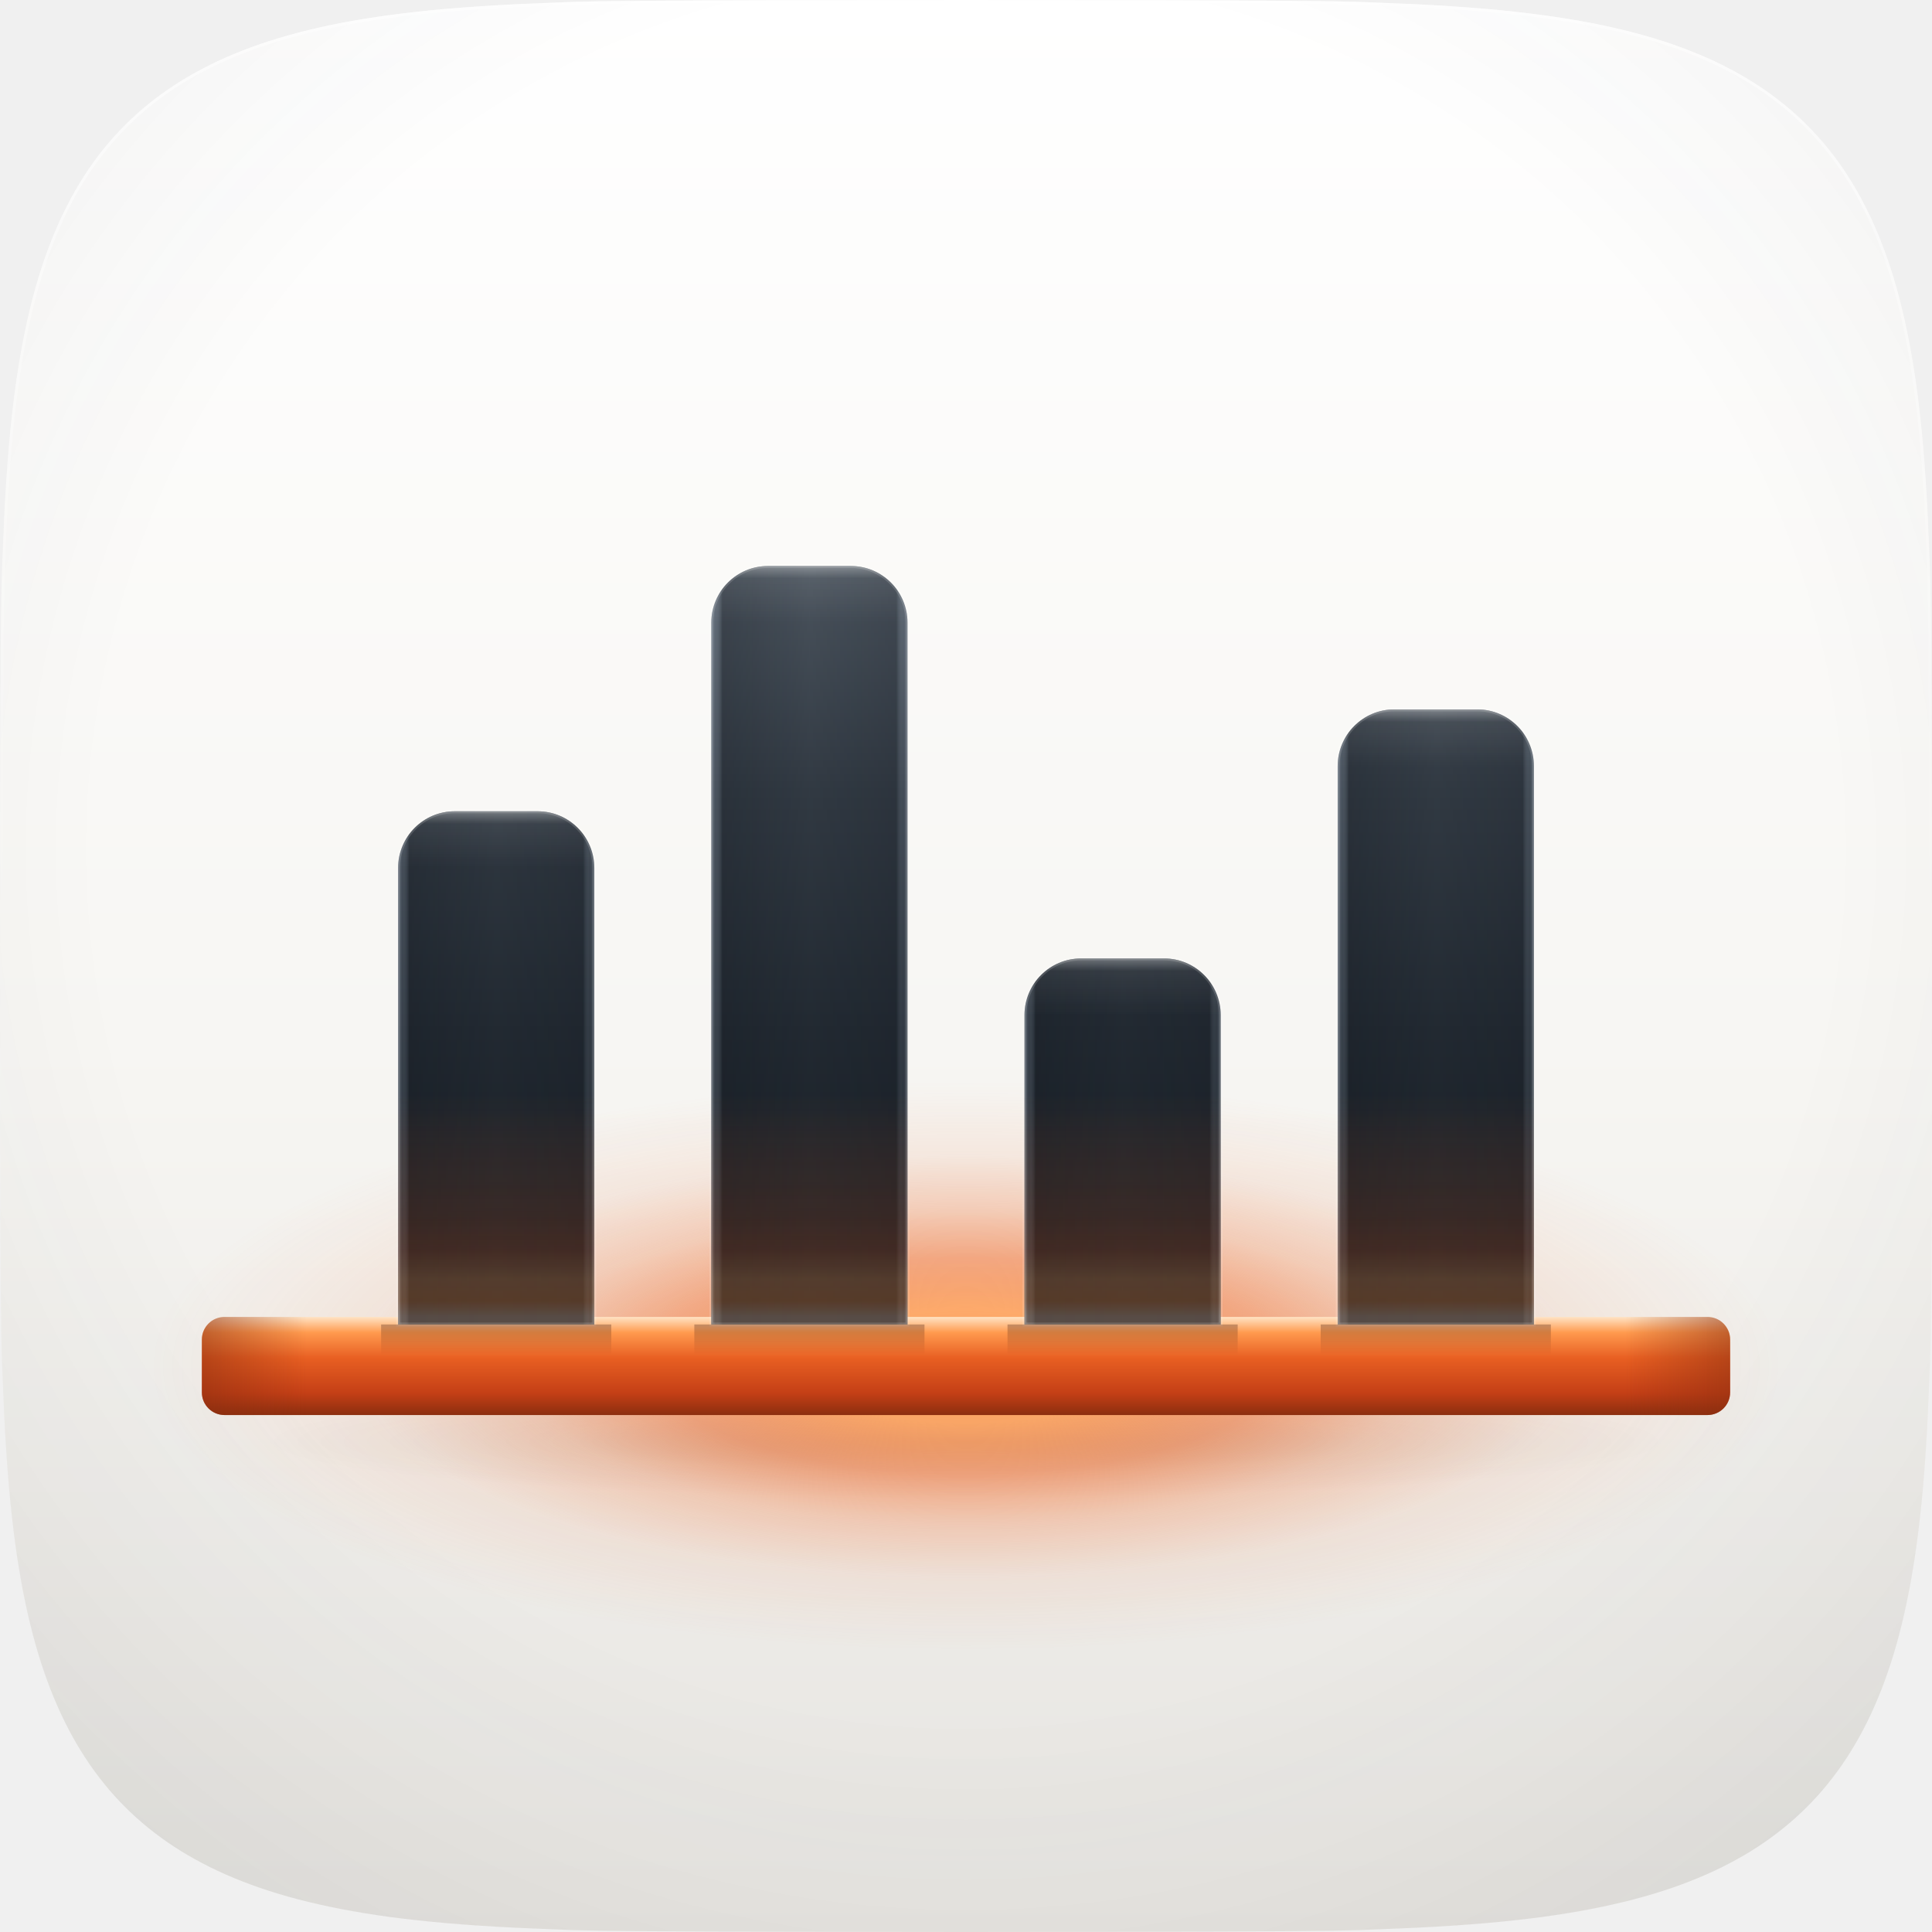
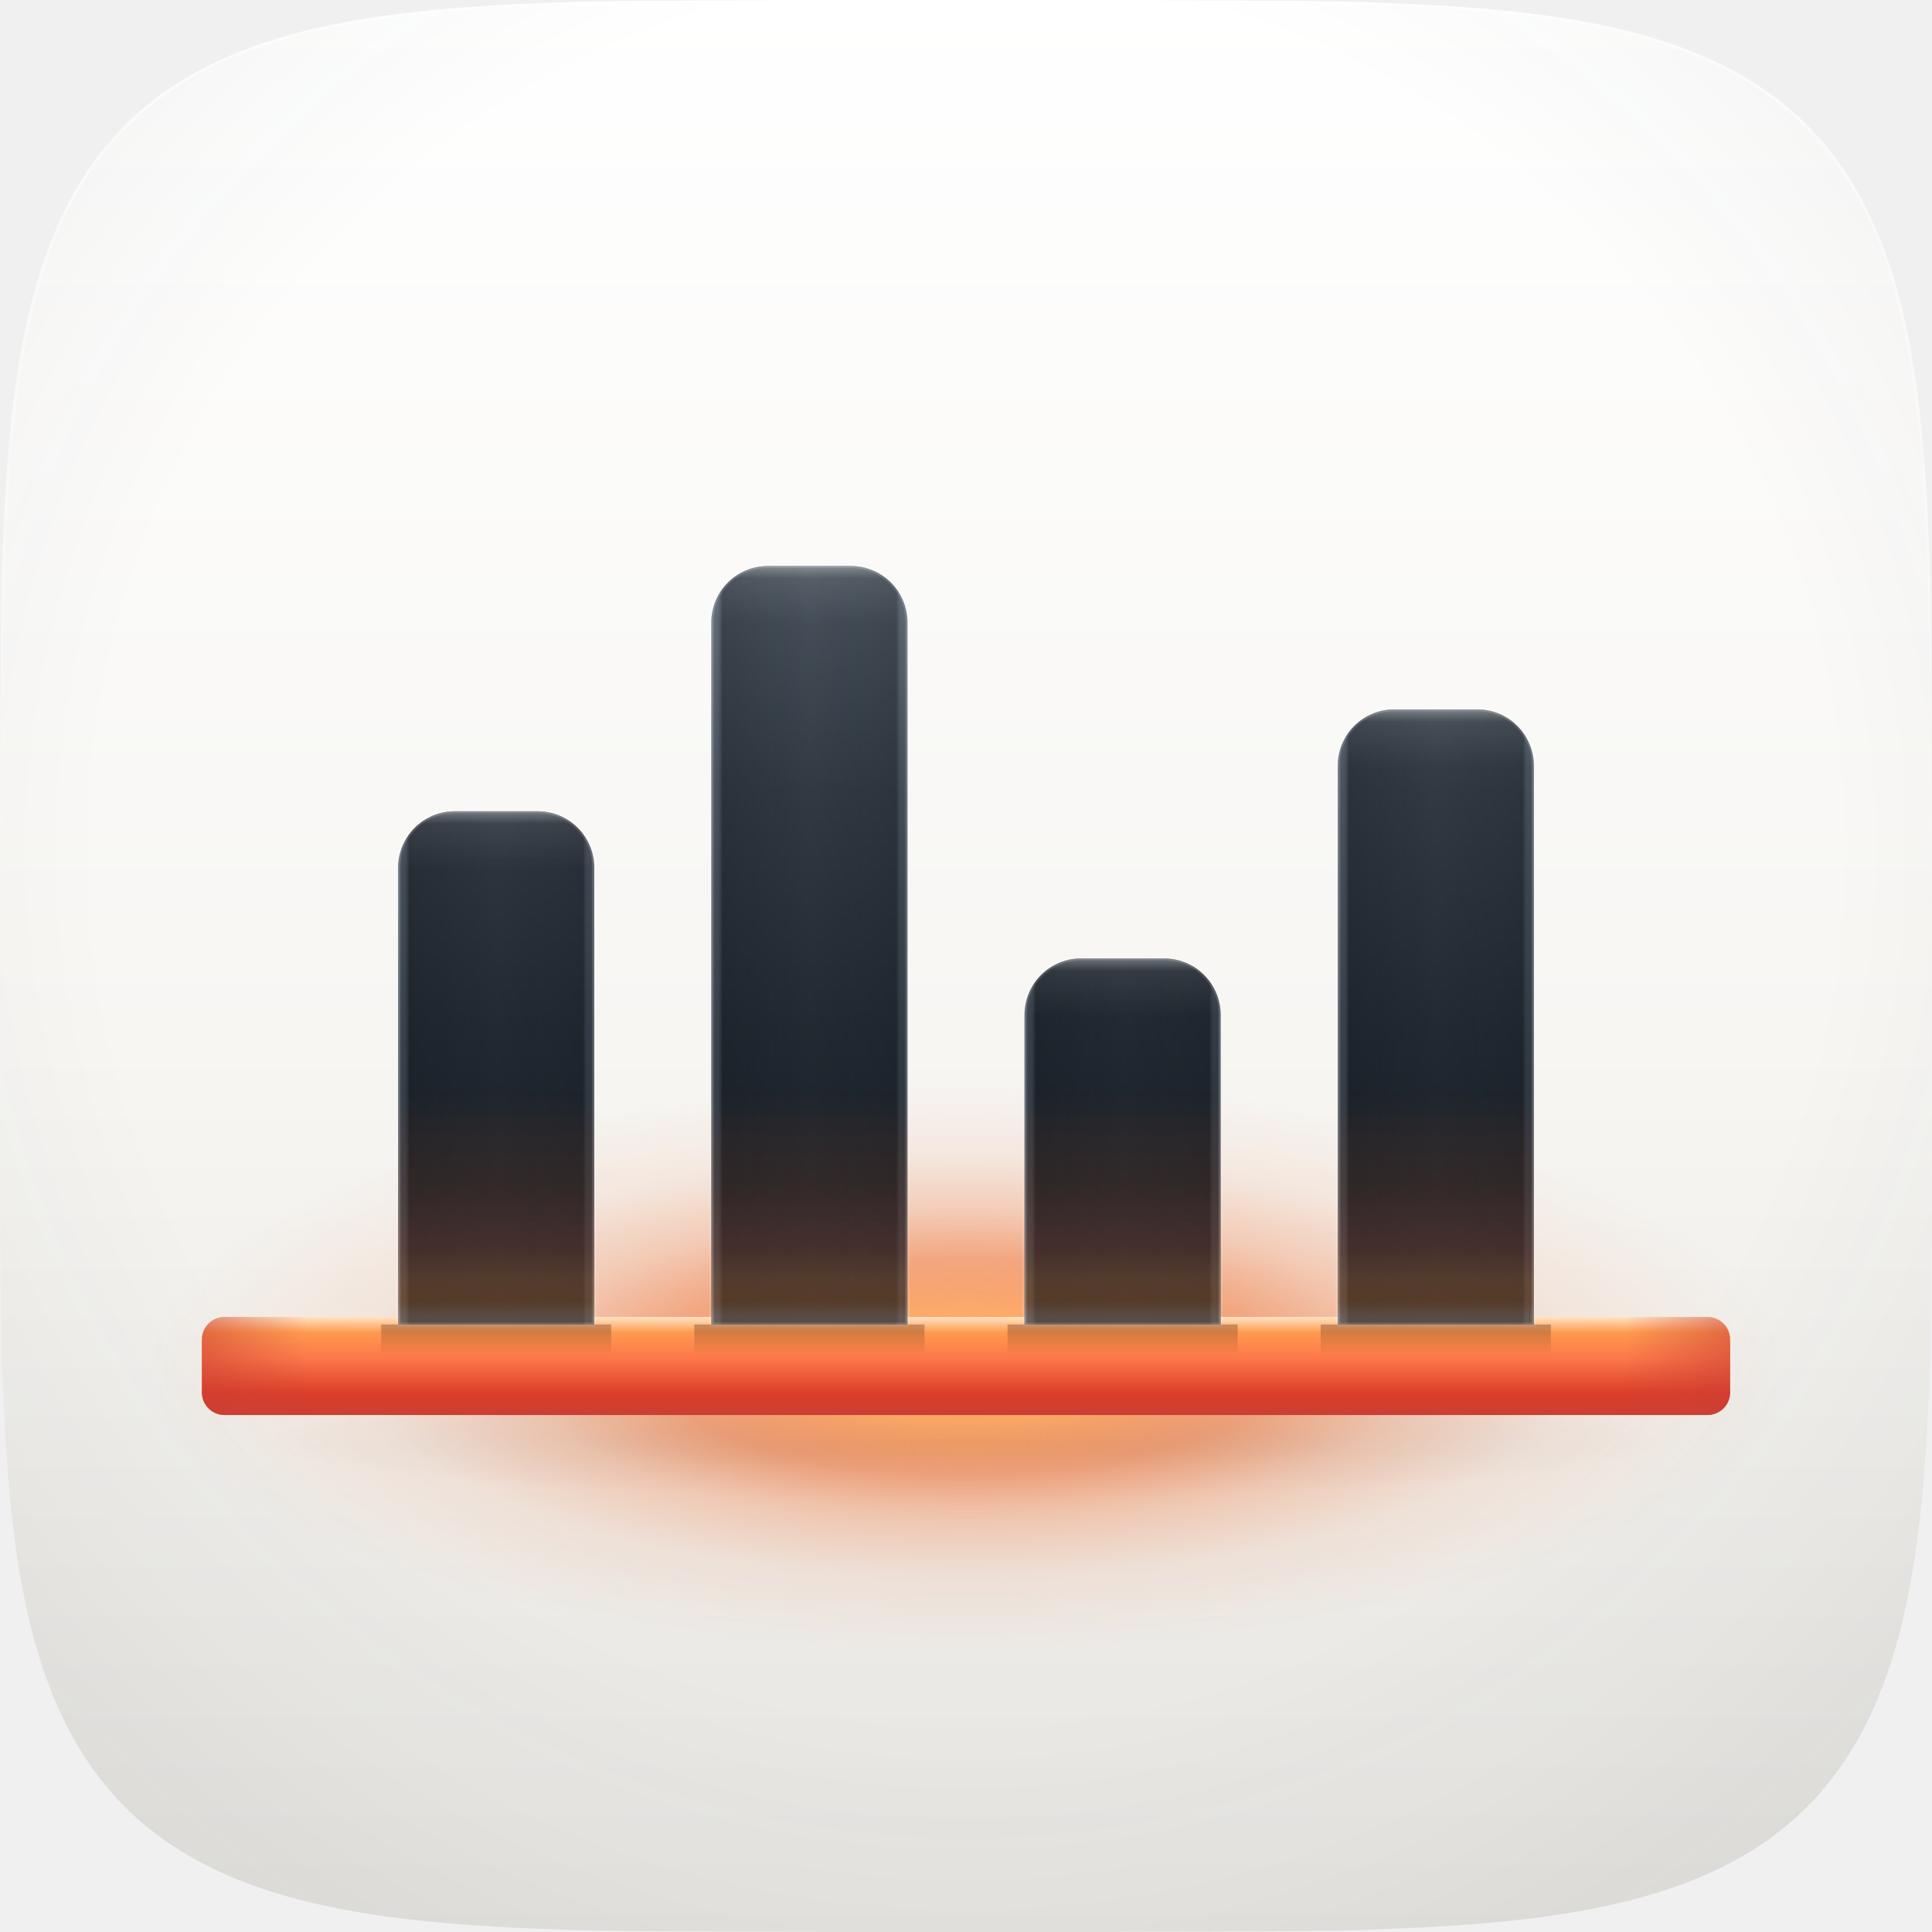
<svg xmlns="http://www.w3.org/2000/svg" viewBox="0 0 1024 1024" width="1024" height="1024">
  <defs>
    <clipPath id="tile">
      <path d="M1024.00,512.00C1024.00,569.33 1023.85,646.20 1023.56,683.99C1023.27,721.78 1022.83,723.03 1022.24,738.75C1021.66,754.47 1020.92,766.39 1020.04,778.30C1019.16,790.20 1018.13,800.36 1016.95,810.17C1015.77,819.99 1014.44,828.75 1012.95,837.17C1011.47,845.58 1009.83,853.28 1008.04,860.66C1006.25,868.04 1004.30,874.89 1002.19,881.45C1000.08,888.01 997.81,894.14 995.37,900.02C992.94,905.90 990.34,911.43 987.56,916.73C984.79,922.03 981.85,927.02 978.72,931.81C975.59,936.59 972.29,941.11 968.79,945.43C965.29,949.75 961.62,953.83 957.72,957.72C953.83,961.62 949.75,965.29 945.43,968.79C941.11,972.29 936.59,975.59 931.81,978.72C927.02,981.85 922.03,984.79 916.73,987.56C911.43,990.34 905.90,992.94 900.02,995.37C894.14,997.81 888.01,1000.08 881.45,1002.19C874.89,1004.30 868.04,1006.25 860.66,1008.04C853.28,1009.83 845.58,1011.47 837.17,1012.95C828.75,1014.44 819.99,1015.77 810.17,1016.95C800.36,1018.13 790.20,1019.16 778.30,1020.04C766.39,1020.92 754.47,1021.66 738.75,1022.24C723.03,1022.83 721.78,1023.27 683.99,1023.56C646.20,1023.85 569.33,1024.00 512.00,1024.00C454.67,1024.00 377.80,1023.85 340.01,1023.56C302.22,1023.27 300.97,1022.83 285.25,1022.24C269.53,1021.66 257.61,1020.92 245.70,1020.04C233.80,1019.16 223.64,1018.13 213.83,1016.95C204.01,1015.77 195.25,1014.44 186.83,1012.95C178.42,1011.47 170.72,1009.83 163.34,1008.04C155.96,1006.25 149.11,1004.30 142.55,1002.19C135.99,1000.08 129.86,997.81 123.98,995.37C118.10,992.94 112.57,990.34 107.27,987.56C101.97,984.79 96.98,981.85 92.19,978.72C87.41,975.59 82.89,972.29 78.57,968.79C74.25,965.29 70.17,961.62 66.28,957.72C62.38,953.83 58.71,949.75 55.21,945.43C51.71,941.11 48.41,936.59 45.28,931.81C42.15,927.02 39.21,922.03 36.44,916.73C33.66,911.43 31.06,905.90 28.63,900.02C26.19,894.14 23.92,888.01 21.81,881.45C19.70,874.89 17.75,868.04 15.96,860.66C14.17,853.28 12.53,845.58 11.05,837.17C9.56,828.75 8.23,819.99 7.05,810.17C5.87,800.36 4.84,790.20 3.96,778.30C3.08,766.39 2.34,754.47 1.76,738.75C1.17,723.03 0.73,721.78 0.44,683.99C0.15,646.20 0.00,569.33 0.00,512.00C0.00,454.67 0.15,377.80 0.44,340.01C0.73,302.22 1.17,300.97 1.76,285.25C2.34,269.53 3.08,257.61 3.96,245.70C4.84,233.80 5.87,223.64 7.05,213.83C8.23,204.01 9.56,195.25 11.05,186.83C12.53,178.42 14.17,170.72 15.96,163.34C17.75,155.96 19.70,149.11 21.81,142.55C23.92,135.99 26.19,129.86 28.63,123.98C31.06,118.10 33.66,112.57 36.44,107.27C39.21,101.97 42.15,96.98 45.28,92.19C48.41,87.41 51.71,82.89 55.21,78.57C58.71,74.25 62.38,70.17 66.28,66.28C70.17,62.38 74.25,58.71 78.57,55.21C82.89,51.71 87.41,48.41 92.19,45.28C96.98,42.15 101.97,39.21 107.27,36.44C112.57,33.66 118.10,31.06 123.98,28.63C129.86,26.19 135.99,23.92 142.55,21.81C149.11,19.70 155.96,17.75 163.34,15.96C170.72,14.17 178.42,12.53 186.83,11.05C195.25,9.56 204.01,8.23 213.83,7.05C223.64,5.87 233.80,4.84 245.70,3.96C257.61,3.08 269.53,2.34 285.25,1.76C300.97,1.17 302.22,0.73 340.01,0.44C377.80,0.15 454.67,0.00 512.00,0.00C569.33,0.00 646.20,0.15 683.99,0.44C721.78,0.73 723.03,1.17 738.75,1.76C754.47,2.34 766.39,3.08 778.30,3.96C790.20,4.84 800.36,5.87 810.17,7.05C819.99,8.23 828.75,9.56 837.17,11.05C845.58,12.53 853.28,14.17 860.66,15.96C868.04,17.75 874.89,19.70 881.45,21.81C888.01,23.92 894.14,26.19 900.02,28.63C905.90,31.06 911.43,33.66 916.73,36.44C922.03,39.21 927.02,42.15 931.81,45.28C936.59,48.41 941.11,51.71 945.43,55.21C949.75,58.71 953.83,62.38 957.72,66.28C961.62,70.17 965.29,74.25 968.79,78.57C972.29,82.89 975.59,87.41 978.72,92.19C981.85,96.98 984.79,101.97 987.56,107.27C990.34,112.57 992.94,118.10 995.37,123.98C997.81,129.86 1000.08,135.99 1002.19,142.55C1004.30,149.11 1006.25,155.96 1008.04,163.34C1009.83,170.72 1011.47,178.42 1012.95,186.83C1014.44,195.25 1015.77,204.01 1016.95,213.83C1018.13,223.64 1019.16,233.80 1020.04,245.70C1020.92,257.61 1021.66,269.53 1022.24,285.25C1022.83,300.97 1023.27,302.22 1023.56,340.01C1023.85,377.80 1024.00,454.67 1024.00,512.00Z" />
    </clipPath>
    <linearGradient id="ground" x1="0" y1="0" x2="0" y2="1">
      <stop offset="0" stop-color="#FFFFFF" />
      <stop offset=".54" stop-color="#F7F6F3" />
      <stop offset="1" stop-color="#E6E4E0" />
    </linearGradient>
    <radialGradient id="vignette" cx=".5" cy=".44" r=".74">
      <stop offset=".60" stop-color="#1B1F24" stop-opacity="0" />
      <stop offset="1" stop-color="#1B1F24" stop-opacity=".075" />
    </radialGradient>
    <linearGradient id="innerRim" x1="0" y1="0" x2="0" y2="1">
      <stop offset="0" stop-color="#FFFFFF" stop-opacity=".92" />
      <stop offset=".5" stop-color="#FFFFFF" stop-opacity="0" />
    </linearGradient>
    <linearGradient id="graphite" gradientUnits="userSpaceOnUse" x1="0" y1="300.0" x2="0" y2="698.0">
      <stop offset="0" stop-color="#59636E" />
      <stop offset=".30" stop-color="#39424C" />
      <stop offset=".62" stop-color="#262E37" />
      <stop offset="0.940" stop-color="#1A2027" />
      <stop offset="1" stop-color="#221819" />
    </linearGradient>
    <linearGradient id="round" x1="0" y1="0" x2="1" y2="0">
      <stop offset="0" stop-color="#B9C6D6" stop-opacity=".34" />
      <stop offset=".022" stop-color="#B9C6D6" stop-opacity=".12" />
      <stop offset=".057" stop-color="#0E1319" stop-opacity=".34" />
      <stop offset=".5" stop-color="#0E1319" stop-opacity=".19" />
      <stop offset=".943" stop-color="#0E1319" stop-opacity=".29" />
      <stop offset=".978" stop-color="#B9C6D6" stop-opacity=".07" />
      <stop offset="1" stop-color="#B9C6D6" stop-opacity=".21" />
    </linearGradient>
    <linearGradient id="cap" x1="0" y1="0" x2="0" y2="1">
      <stop offset="0" stop-color="#FFFFFF" stop-opacity=".34" />
      <stop offset=".22" stop-color="#FFFFFF" stop-opacity=".07" />
      <stop offset="1" stop-color="#FFFFFF" stop-opacity="0" />
    </linearGradient>
    <linearGradient id="bounce" gradientUnits="userSpaceOnUse" x1="0" y1="580.0" x2="0" y2="698.0">
      <stop offset="0" stop-color="#F26A28" stop-opacity="0" />
      <stop offset=".21" stop-color="#F26A28" stop-opacity="0.066" />
      <stop offset=".39" stop-color="#F26A28" stop-opacity="0.102" />
-       <stop offset=".55" stop-color="#E85F22" stop-opacity="0.146" />
-       <stop offset=".70" stop-color="#E85F22" stop-opacity="0.200" />
+       <stop offset=".55" stop-color="#FC784A" stop-opacity="0.146" />
+       <stop offset=".70" stop-color="#FC784A" stop-opacity="0.200" />
      <stop offset=".83" stop-color="#FF9A4E" stop-opacity="0.254" />
      <stop offset=".93" stop-color="#FF9A4E" stop-opacity="0.260" />
      <stop offset="1" stop-color="#FFE3C4" stop-opacity="0.260" />
    </linearGradient>
    <linearGradient id="rule" gradientUnits="userSpaceOnUse" x1="0" y1="698.0" x2="0" y2="750.0">
      <stop offset="0" stop-color="#FFE3C4" />
      <stop offset=".16" stop-color="#FF9A4E" />
-       <stop offset=".42" stop-color="#E85F22" />
-       <stop offset=".78" stop-color="#C43F16" />
-       <stop offset="1" stop-color="#8C2E0F" />
+       <stop offset=".42" stop-color="#FC784A" />
+       <stop offset=".78" stop-color="#DB3E29" />
+       <stop offset="1" stop-color="#CA3F34" />
    </linearGradient>
    <linearGradient id="ruleEnds" x1="0" y1="0" x2="1" y2="0">
-       <stop offset="0" stop-color="#8C2E0F" stop-opacity=".55" />
-       <stop offset=".07" stop-color="#8C2E0F" stop-opacity="0" />
-       <stop offset=".93" stop-color="#8C2E0F" stop-opacity="0" />
-       <stop offset="1" stop-color="#8C2E0F" stop-opacity=".55" />
+       <stop offset="0" stop-color="#CA3F34" stop-opacity=".55" />
+       <stop offset=".07" stop-color="#CA3F34" stop-opacity="0" />
+       <stop offset=".93" stop-color="#CA3F34" stop-opacity="0" />
+       <stop offset="1" stop-color="#CA3F34" stop-opacity=".55" />
    </linearGradient>
    <radialGradient id="bloom" cx=".5" cy=".5" r=".5">
      <stop offset="0" stop-color="#FF9A4E" stop-opacity=".95" />
      <stop offset=".20" stop-color="#FF9A4E" stop-opacity=".82" />
      <stop offset=".38" stop-color="#F26A28" stop-opacity=".55" />
      <stop offset=".55" stop-color="#F26A28" stop-opacity=".28" />
      <stop offset=".74" stop-color="#F26A28" stop-opacity=".09" />
      <stop offset="1" stop-color="#F26A28" stop-opacity="0" />
    </radialGradient>
    <radialGradient id="contact" cx=".5" cy=".5" r=".5">
      <stop offset="0" stop-color="#241F1C" stop-opacity=".18" />
      <stop offset=".58" stop-color="#241F1C" stop-opacity=".05" />
      <stop offset="1" stop-color="#241F1C" stop-opacity="0" />
    </radialGradient>
    <linearGradient id="ao" x1="0" y1="0" x2="0" y2="1">
      <stop offset="0" stop-color="#3B1206" stop-opacity=".30" />
      <stop offset="1" stop-color="#3B1206" stop-opacity="0" />
    </linearGradient>
  </defs>
  <g clip-path="url(#tile)">
    <g id="bg">
      <rect width="1024" height="1024" fill="url(#ground)" />
      <rect width="1024" height="1024" fill="url(#vignette)" />
      <path d="M1024.00,512.00C1024.00,569.33 1023.85,646.20 1023.56,683.99C1023.27,721.78 1022.83,723.03 1022.24,738.75C1021.66,754.47 1020.92,766.39 1020.04,778.30C1019.16,790.20 1018.13,800.36 1016.95,810.17C1015.77,819.99 1014.44,828.75 1012.95,837.17C1011.47,845.58 1009.83,853.28 1008.04,860.66C1006.25,868.04 1004.30,874.89 1002.19,881.45C1000.08,888.01 997.81,894.14 995.37,900.02C992.94,905.90 990.34,911.43 987.56,916.73C984.79,922.03 981.85,927.02 978.72,931.81C975.59,936.59 972.29,941.11 968.79,945.43C965.29,949.75 961.62,953.83 957.72,957.72C953.83,961.62 949.75,965.29 945.43,968.79C941.11,972.29 936.59,975.59 931.81,978.72C927.02,981.85 922.03,984.79 916.73,987.56C911.43,990.34 905.90,992.94 900.02,995.37C894.14,997.81 888.01,1000.08 881.45,1002.19C874.89,1004.30 868.04,1006.25 860.66,1008.04C853.28,1009.83 845.58,1011.47 837.17,1012.95C828.75,1014.44 819.99,1015.77 810.17,1016.95C800.36,1018.13 790.20,1019.16 778.30,1020.04C766.39,1020.92 754.47,1021.66 738.75,1022.24C723.03,1022.83 721.78,1023.27 683.99,1023.56C646.20,1023.85 569.33,1024.00 512.00,1024.00C454.67,1024.00 377.80,1023.85 340.01,1023.56C302.22,1023.27 300.97,1022.83 285.25,1022.24C269.53,1021.66 257.61,1020.92 245.70,1020.04C233.80,1019.16 223.64,1018.13 213.83,1016.95C204.01,1015.77 195.25,1014.44 186.83,1012.95C178.42,1011.47 170.72,1009.83 163.34,1008.04C155.96,1006.25 149.11,1004.30 142.55,1002.19C135.99,1000.08 129.86,997.81 123.98,995.37C118.10,992.94 112.57,990.34 107.27,987.56C101.97,984.79 96.98,981.85 92.19,978.72C87.41,975.59 82.89,972.29 78.57,968.79C74.25,965.29 70.17,961.62 66.28,957.72C62.38,953.83 58.71,949.75 55.21,945.43C51.71,941.11 48.41,936.59 45.28,931.81C42.15,927.02 39.21,922.03 36.44,916.73C33.66,911.43 31.06,905.90 28.63,900.02C26.19,894.14 23.92,888.01 21.81,881.45C19.70,874.89 17.75,868.04 15.96,860.66C14.17,853.28 12.53,845.58 11.05,837.17C9.56,828.75 8.23,819.99 7.05,810.17C5.87,800.36 4.84,790.20 3.96,778.30C3.08,766.39 2.34,754.47 1.76,738.75C1.17,723.03 0.73,721.78 0.44,683.99C0.15,646.20 0.00,569.33 0.00,512.00C0.00,454.67 0.15,377.80 0.44,340.01C0.73,302.22 1.17,300.97 1.76,285.25C2.34,269.53 3.08,257.61 3.96,245.70C4.84,233.80 5.87,223.64 7.05,213.83C8.23,204.01 9.56,195.25 11.05,186.83C12.53,178.42 14.17,170.72 15.96,163.34C17.75,155.96 19.70,149.11 21.81,142.55C23.92,135.99 26.19,129.86 28.63,123.98C31.06,118.10 33.66,112.57 36.44,107.27C39.21,101.97 42.15,96.98 45.28,92.19C48.41,87.41 51.71,82.89 55.21,78.57C58.71,74.25 62.38,70.17 66.28,66.28C70.17,62.38 74.25,58.71 78.57,55.21C82.89,51.71 87.41,48.41 92.19,45.28C96.98,42.15 101.97,39.21 107.27,36.44C112.57,33.66 118.10,31.06 123.98,28.63C129.86,26.19 135.99,23.92 142.55,21.81C149.11,19.70 155.96,17.75 163.34,15.96C170.72,14.17 178.42,12.53 186.83,11.05C195.25,9.56 204.01,8.23 213.83,7.05C223.64,5.87 233.80,4.84 245.70,3.96C257.61,3.08 269.53,2.34 285.25,1.76C300.97,1.17 302.22,0.73 340.01,0.44C377.80,0.15 454.67,0.00 512.00,0.00C569.33,0.00 646.20,0.15 683.99,0.44C721.78,0.73 723.03,1.17 738.75,1.76C754.47,2.34 766.39,3.08 778.30,3.96C790.20,4.84 800.36,5.87 810.17,7.05C819.99,8.23 828.75,9.56 837.17,11.05C845.58,12.53 853.28,14.17 860.66,15.96C868.04,17.75 874.89,19.70 881.45,21.81C888.01,23.92 894.14,26.19 900.02,28.63C905.90,31.06 911.43,33.66 916.73,36.44C922.03,39.21 927.02,42.15 931.81,45.28C936.59,48.41 941.11,51.71 945.43,55.21C949.75,58.71 953.83,62.38 957.72,66.28C961.62,70.17 965.29,74.25 968.79,78.57C972.29,82.89 975.59,87.41 978.72,92.19C981.85,96.98 984.79,101.97 987.56,107.27C990.34,112.57 992.94,118.10 995.37,123.98C997.81,129.86 1000.08,135.99 1002.19,142.55C1004.30,149.11 1006.25,155.96 1008.04,163.34C1009.83,170.72 1011.47,178.42 1012.95,186.83C1014.44,195.25 1015.77,204.01 1016.95,213.83C1018.13,223.64 1019.16,233.80 1020.04,245.70C1020.92,257.61 1021.66,269.53 1022.24,285.25C1022.83,300.97 1023.27,302.22 1023.56,340.01C1023.85,377.80 1024.00,454.67 1024.00,512.00Z" fill="none" stroke="url(#innerRim)" stroke-width="3" stroke-opacity=".55" />
    </g>
    <g id="mid">
      <ellipse cx="512.0" cy="764.0" rx="372.6" ry="30" fill="url(#contact)" />
      <ellipse cx="512.0" cy="724.0" rx="431.0" ry="150.0" fill="url(#bloom)" />
    </g>
    <g id="fg">
      <rect x="107.0" y="698.0" width="810.0" height="52.0" rx="12.0" fill="url(#rule)" />
      <rect x="107.0" y="698.0" width="810.0" height="52.0" rx="12.0" fill="url(#ruleEnds)" />
      <path d="M211.0,702.0 L211.0,460.0 A30.0,30.0 0 0 1 241.0,430.0 L285.0,430.0 A30.0,30.0 0 0 1 315.0,460.0 L315.0,702.0 Z" fill="url(#graphite)" />
      <path d="M211.0,702.0 L211.0,460.0 A30.0,30.0 0 0 1 241.0,430.0 L285.0,430.0 A30.0,30.0 0 0 1 315.0,460.0 L315.0,702.0 Z" fill="url(#round)" />
      <path d="M211.0,702.0 L211.0,460.0 A30.0,30.0 0 0 1 241.0,430.0 L285.0,430.0 A30.0,30.0 0 0 1 315.0,460.0 L315.0,702.0 Z" fill="none" stroke="#FFFFFF" stroke-opacity=".15" stroke-width="2" />
      <path d="M377.0,702.0 L377.0,330.0 A30.0,30.0 0 0 1 407.0,300.0 L451.0,300.0 A30.0,30.0 0 0 1 481.0,330.0 L481.0,702.0 Z" fill="url(#graphite)" />
      <path d="M377.0,702.0 L377.0,330.0 A30.0,30.0 0 0 1 407.0,300.0 L451.0,300.0 A30.0,30.0 0 0 1 481.0,330.0 L481.0,702.0 Z" fill="url(#round)" />
      <path d="M377.0,702.0 L377.0,330.0 A30.0,30.0 0 0 1 407.0,300.0 L451.0,300.0 A30.0,30.0 0 0 1 481.0,330.0 L481.0,702.0 Z" fill="none" stroke="#FFFFFF" stroke-opacity=".15" stroke-width="2" />
      <path d="M543.0,702.0 L543.0,538.0 A30.0,30.0 0 0 1 573.0,508.0 L617.0,508.0 A30.0,30.0 0 0 1 647.0,538.0 L647.0,702.0 Z" fill="url(#graphite)" />
      <path d="M543.0,702.0 L543.0,538.0 A30.0,30.0 0 0 1 573.0,508.0 L617.0,508.0 A30.0,30.0 0 0 1 647.0,538.0 L647.0,702.0 Z" fill="url(#round)" />
      <path d="M543.0,702.0 L543.0,538.0 A30.0,30.0 0 0 1 573.0,508.0 L617.0,508.0 A30.0,30.0 0 0 1 647.0,538.0 L647.0,702.0 Z" fill="none" stroke="#FFFFFF" stroke-opacity=".15" stroke-width="2" />
      <path d="M709.0,702.0 L709.0,406.0 A30.0,30.0 0 0 1 739.0,376.0 L783.0,376.0 A30.0,30.0 0 0 1 813.0,406.0 L813.0,702.0 Z" fill="url(#graphite)" />
      <path d="M709.0,702.0 L709.0,406.0 A30.0,30.0 0 0 1 739.0,376.0 L783.0,376.0 A30.0,30.0 0 0 1 813.0,406.0 L813.0,702.0 Z" fill="url(#round)" />
      <path d="M709.0,702.0 L709.0,406.0 A30.0,30.0 0 0 1 739.0,376.0 L783.0,376.0 A30.0,30.0 0 0 1 813.0,406.0 L813.0,702.0 Z" fill="none" stroke="#FFFFFF" stroke-opacity=".15" stroke-width="2" />
      <path d="M211.0,702.0 L211.0,460.0 A30.0,30.0 0 0 1 241.0,430.0 L285.0,430.0 A30.0,30.0 0 0 1 315.0,460.0 L315.0,702.0 Z" fill="url(#bounce)" />
      <path d="M377.0,702.0 L377.0,330.0 A30.0,30.0 0 0 1 407.0,300.0 L451.0,300.0 A30.0,30.0 0 0 1 481.0,330.0 L481.0,702.0 Z" fill="url(#bounce)" />
      <path d="M543.0,702.0 L543.0,538.0 A30.0,30.0 0 0 1 573.0,508.0 L617.0,508.0 A30.0,30.0 0 0 1 647.0,538.0 L647.0,702.0 Z" fill="url(#bounce)" />
      <path d="M709.0,702.0 L709.0,406.0 A30.0,30.0 0 0 1 739.0,376.0 L783.0,376.0 A30.0,30.0 0 0 1 813.0,406.0 L813.0,702.0 Z" fill="url(#bounce)" />
    </g>
    <g id="highlight">
      <path d="M211.0,460.0 L211.0,460.0 A30.0,30.0 0 0 1 241.0,430.0 L285.0,430.0 A30.0,30.0 0 0 1 315.0,460.0 L315.0,460.0 Z" fill="url(#cap)" />
      <path d="M377.0,330.0 L377.0,330.0 A30.0,30.0 0 0 1 407.0,300.0 L451.0,300.0 A30.0,30.0 0 0 1 481.0,330.0 L481.0,330.0 Z" fill="url(#cap)" />
      <path d="M543.0,538.0 L543.0,538.0 A30.0,30.0 0 0 1 573.0,508.0 L617.0,508.0 A30.0,30.0 0 0 1 647.0,538.0 L647.0,538.0 Z" fill="url(#cap)" />
      <path d="M709.0,406.0 L709.0,406.0 A30.0,30.0 0 0 1 739.0,376.0 L783.0,376.0 A30.0,30.0 0 0 1 813.0,406.0 L813.0,406.0 Z" fill="url(#cap)" />
      <rect x="202.0" y="702.0" width="122.0" height="16.0" fill="url(#ao)" />
      <rect x="368.0" y="702.0" width="122.0" height="16.0" fill="url(#ao)" />
      <rect x="534.0" y="702.0" width="122.0" height="16.0" fill="url(#ao)" />
      <rect x="700.0" y="702.0" width="122.0" height="16.0" fill="url(#ao)" />
    </g>
  </g>
</svg>
